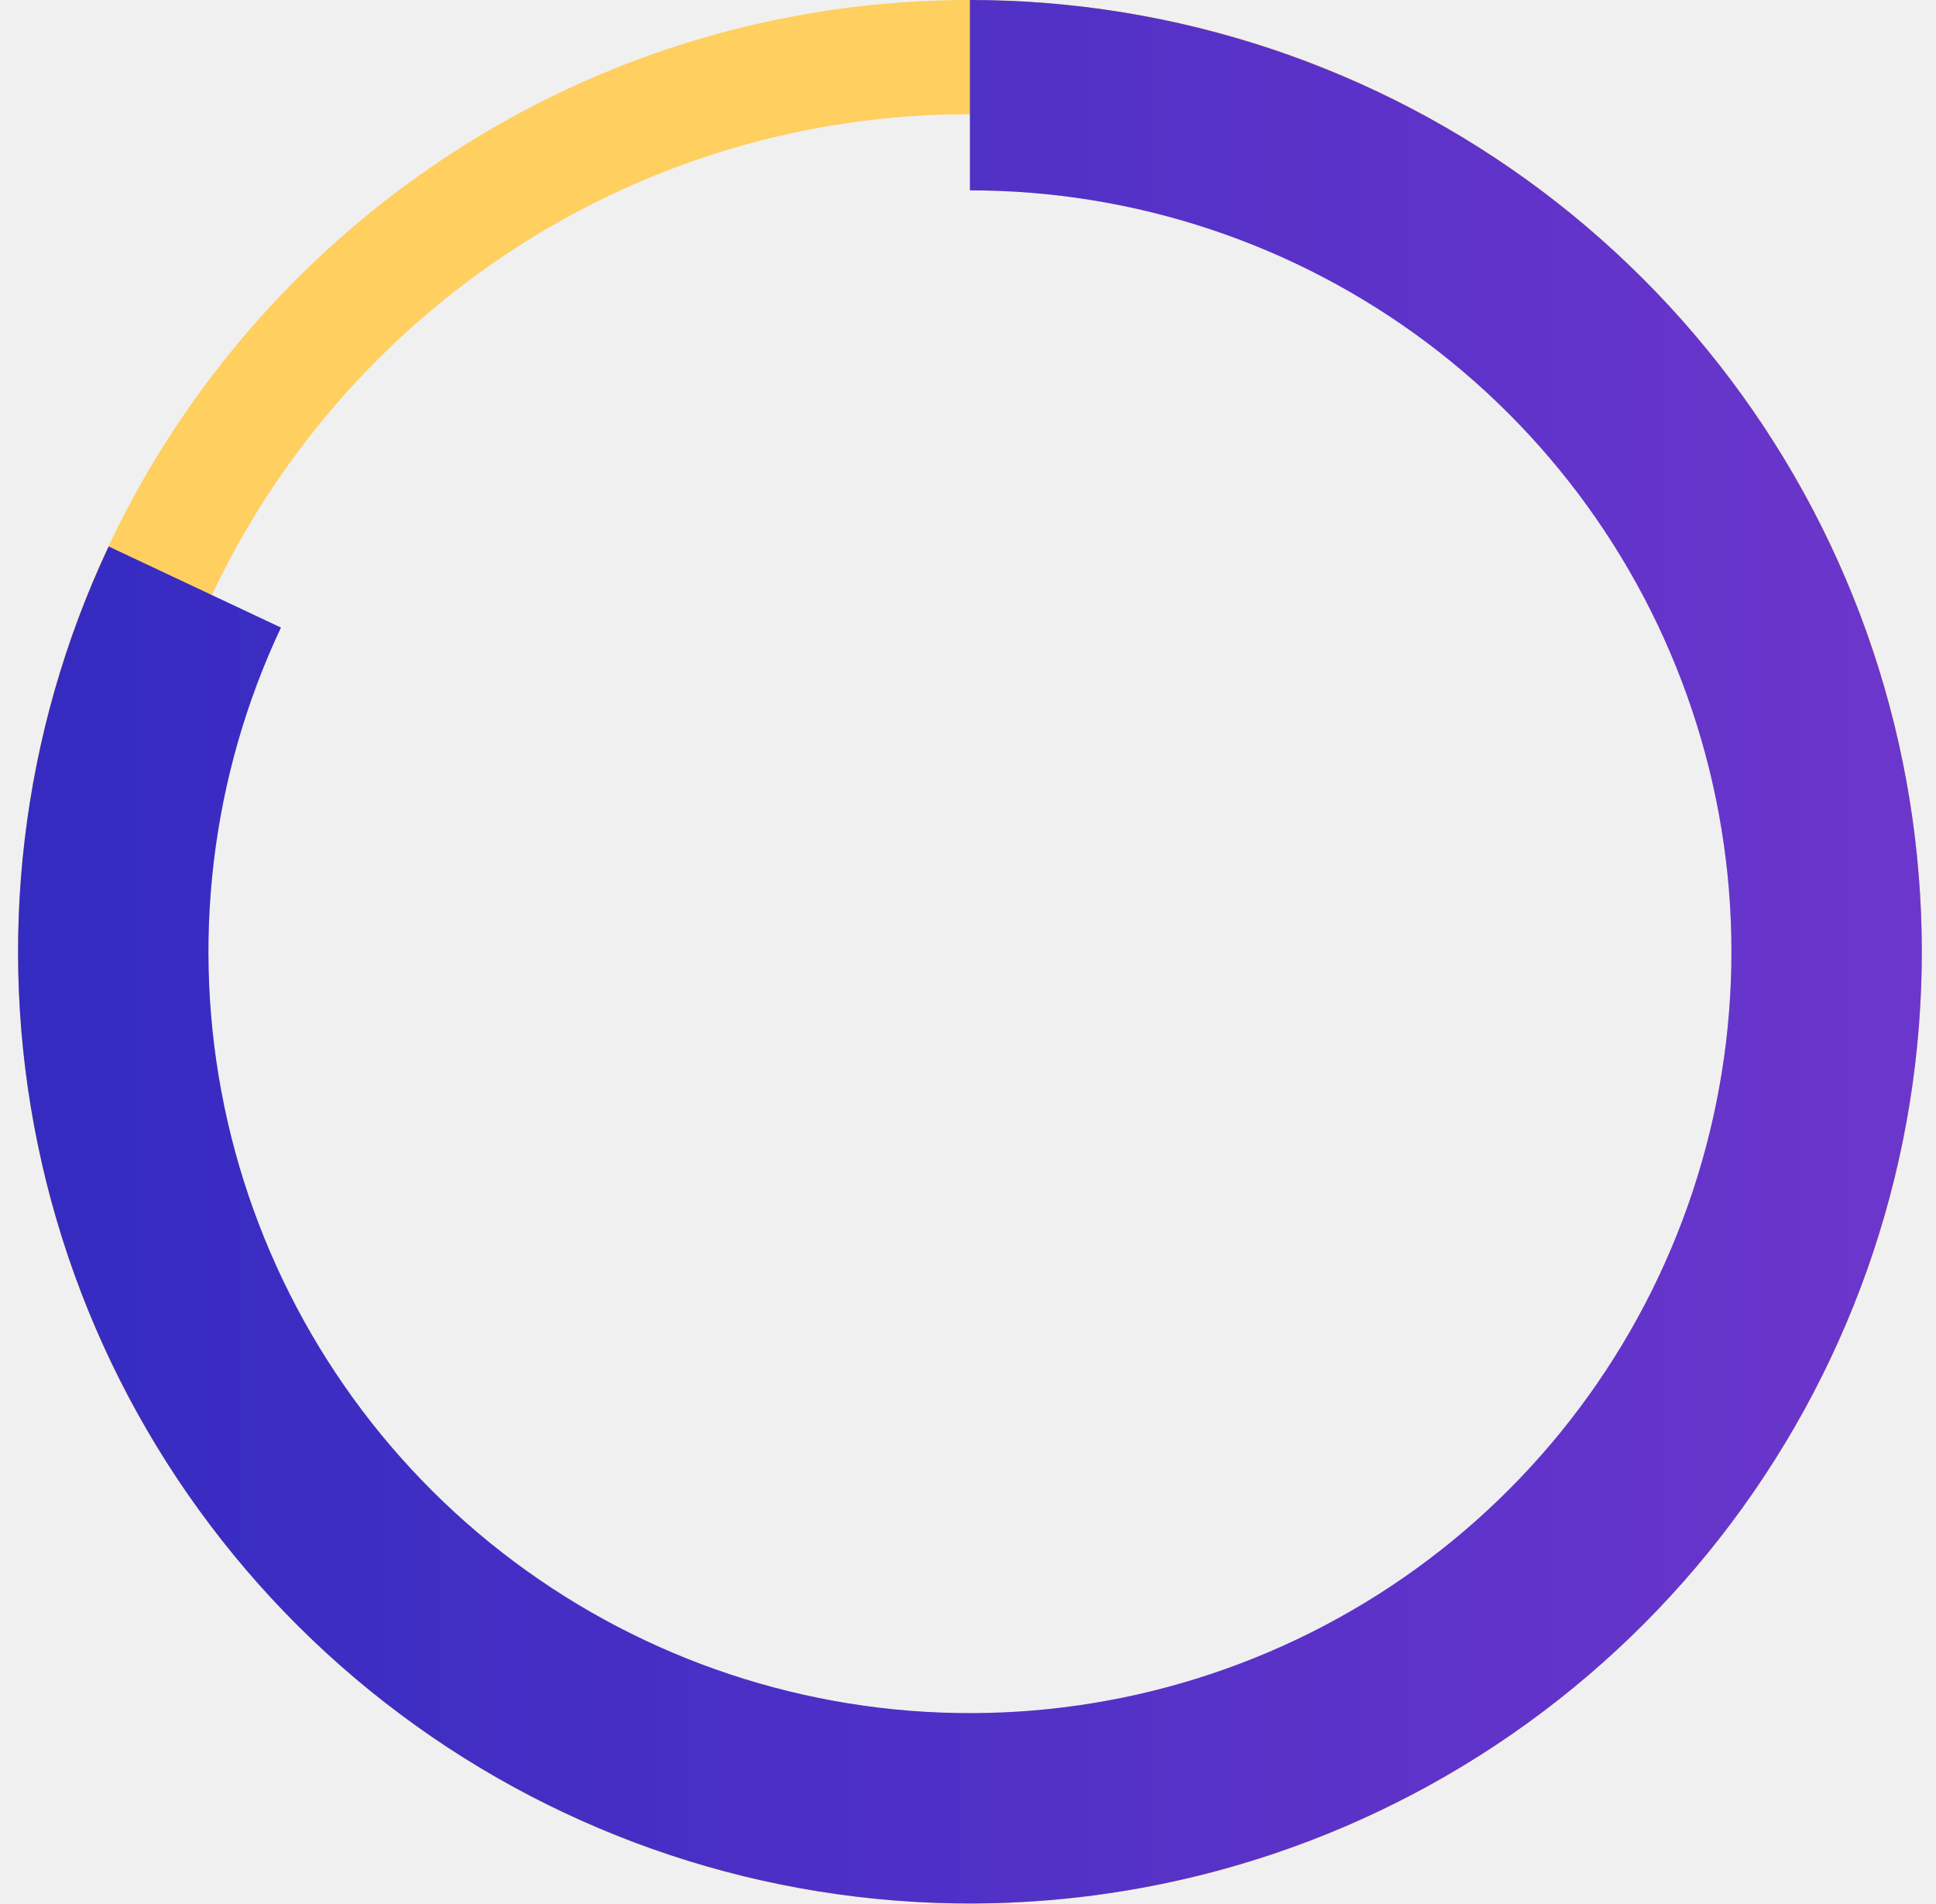
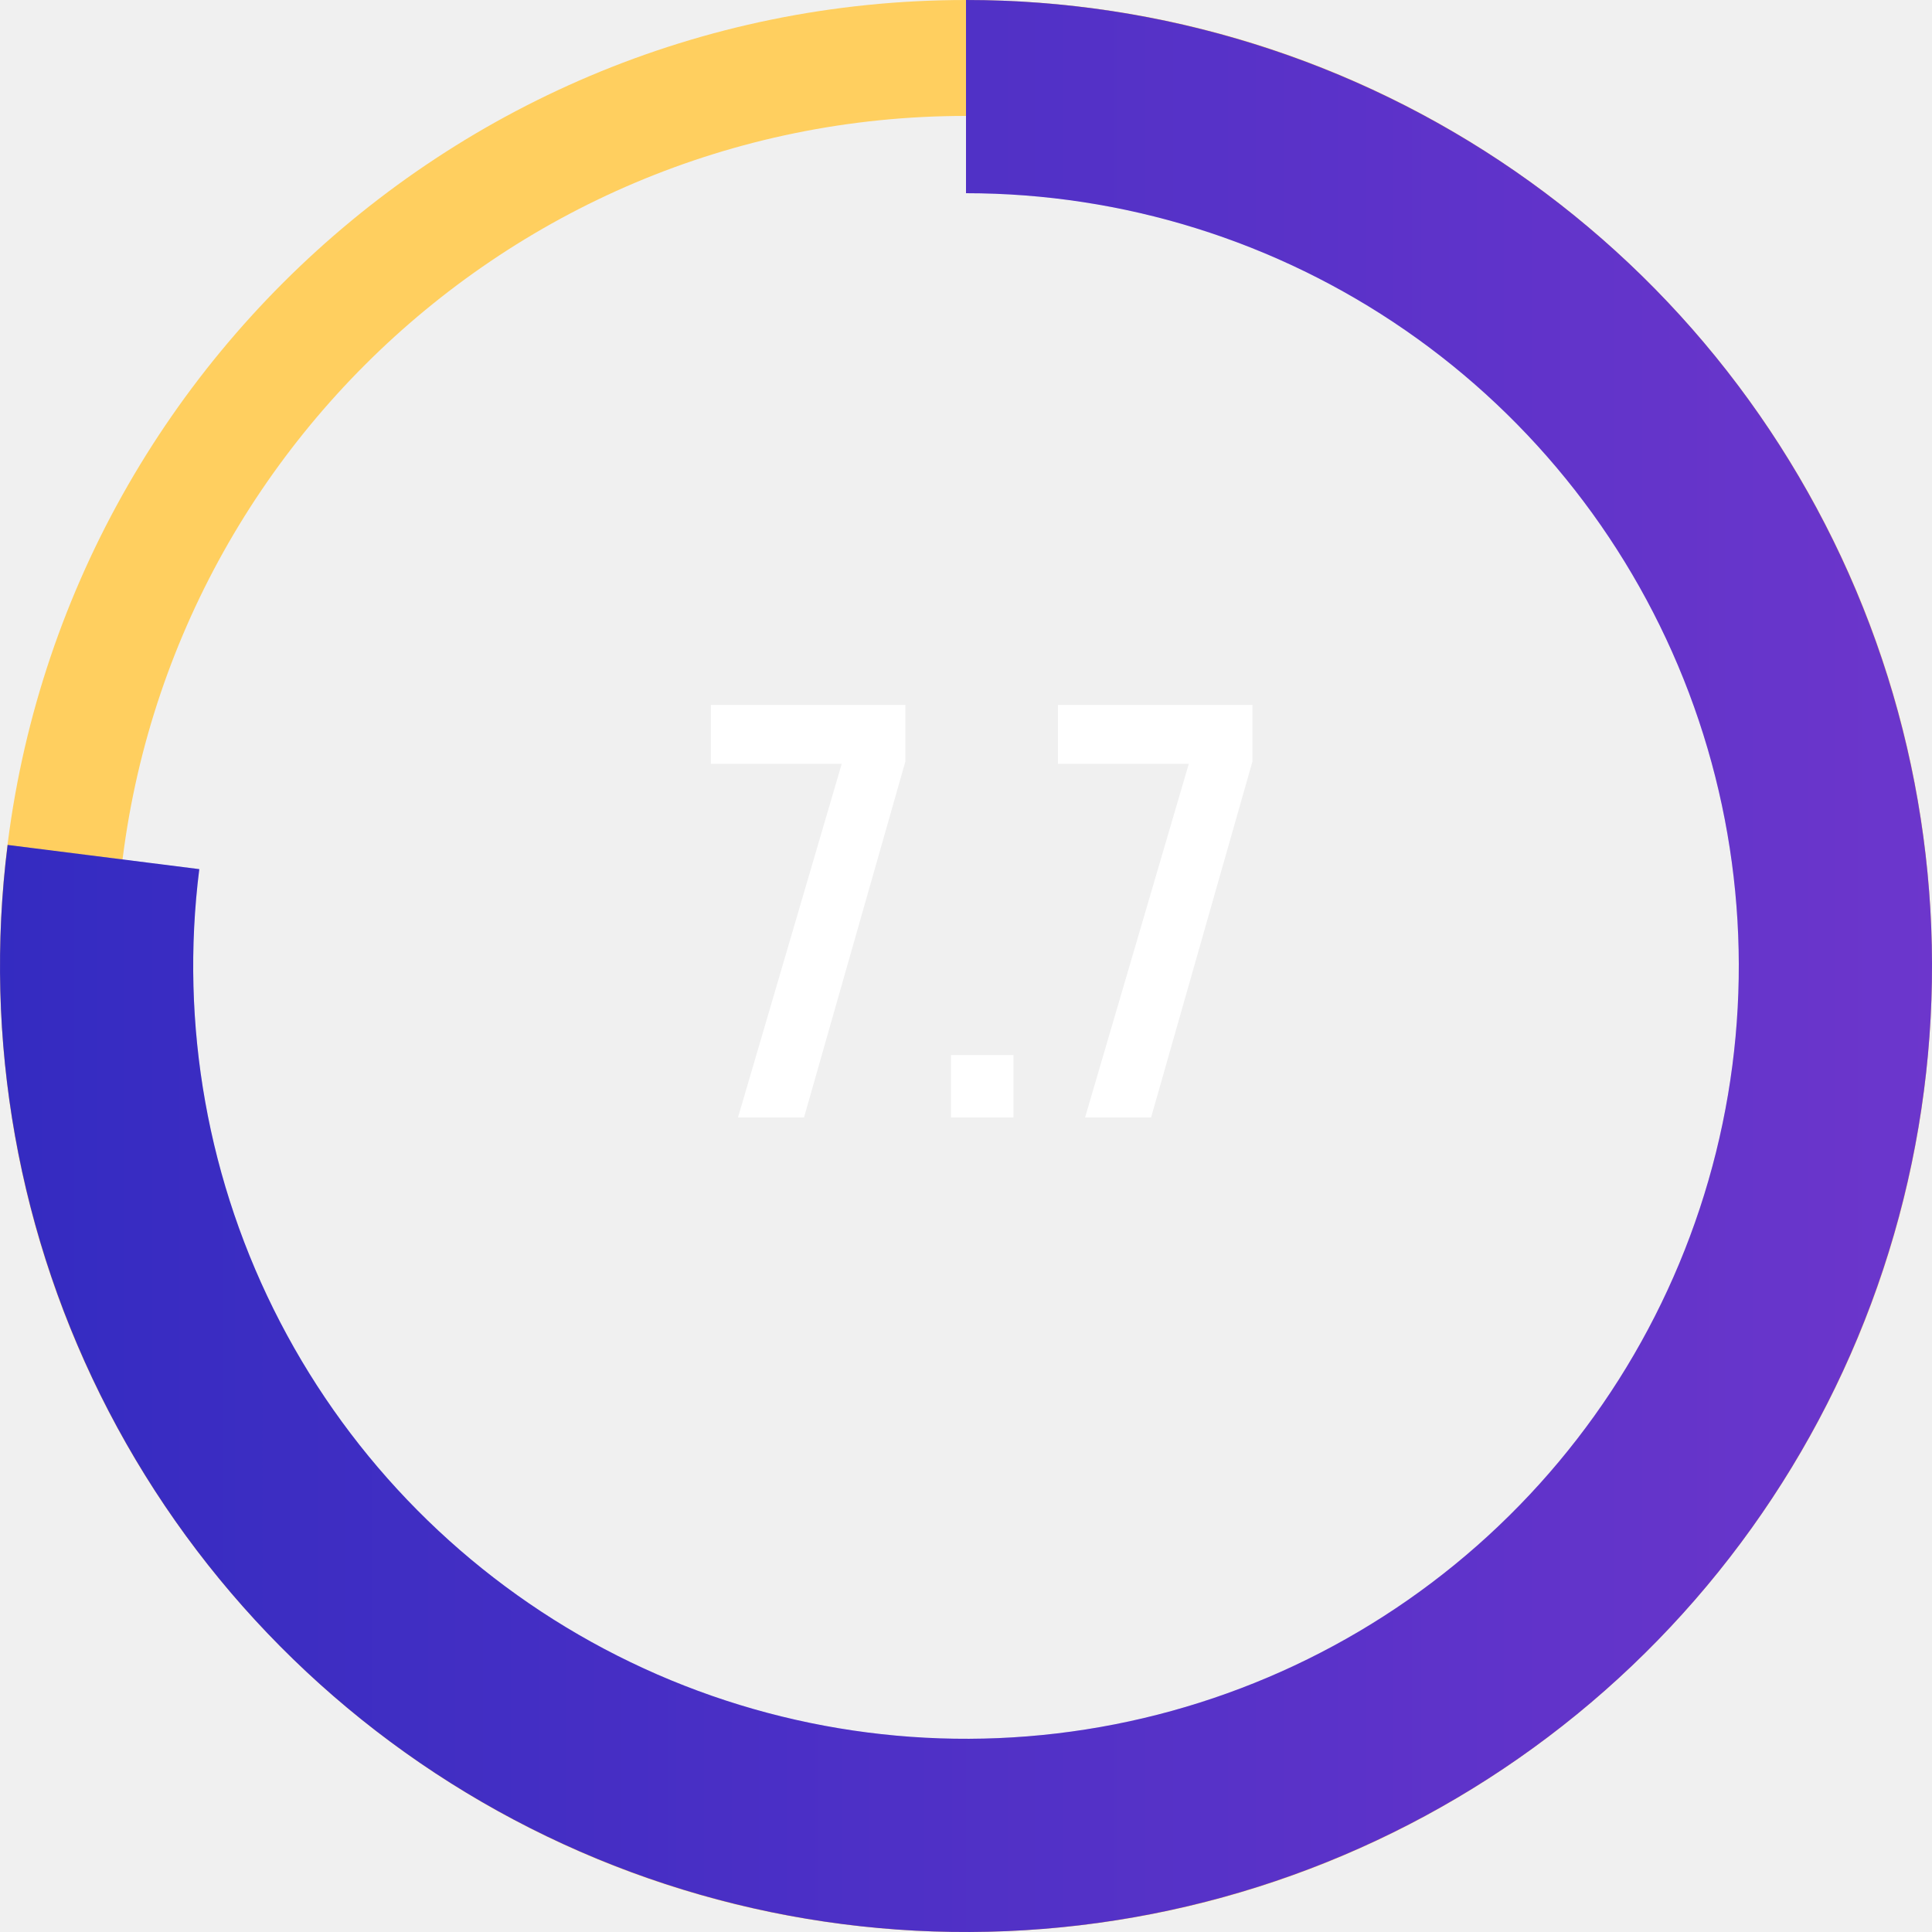
- <svg xmlns="http://www.w3.org/2000/svg" width="60" height="59" viewBox="0 0 60 59" fill="none">
-   <path d="M59.56 29.5C59.56 45.792 46.352 59 30.06 59C13.768 59 0.56 45.792 0.56 29.5C0.56 13.208 13.768 0 30.06 0C46.352 0 59.56 13.208 59.56 29.5ZM4.1 29.5C4.1 43.837 15.723 55.46 30.06 55.46C44.397 55.46 56.02 43.837 56.02 29.5C56.02 15.163 44.397 3.54 30.06 3.54C15.723 3.54 4.1 15.163 4.1 29.5Z" fill="#FFCF5F" />
-   <path d="M30.06 0C36.448 7.61788e-08 42.664 2.074 47.773 5.909C52.881 9.745 56.606 15.135 58.389 21.27C60.171 27.404 59.914 33.952 57.656 39.928C55.398 45.903 51.261 50.985 45.867 54.408C40.473 57.831 34.114 59.41 27.745 58.909C21.377 58.408 15.343 55.853 10.551 51.628C5.759 47.404 2.468 41.738 1.173 35.482C-0.122 29.227 0.648 22.72 3.368 16.939L8.706 19.452C6.53 24.076 5.914 29.281 6.95 34.286C7.987 39.29 10.62 43.823 14.453 47.203C18.287 50.582 23.114 52.626 28.208 53.027C33.303 53.428 38.391 52.164 42.706 49.426C47.021 46.688 50.33 42.623 52.136 37.842C53.943 33.061 54.149 27.823 52.723 22.916C51.297 18.008 48.317 13.696 44.23 10.627C40.143 7.559 35.171 5.9 30.06 5.9L30.06 0Z" fill="url(#paint0_linear_1_890)" />
-   <path d="M30.06 0C36.448 7.61788e-08 42.664 2.074 47.773 5.909C52.881 9.745 56.606 15.135 58.389 21.27C60.171 27.404 59.914 33.952 57.656 39.928C55.398 45.903 51.261 50.985 45.867 54.408C40.473 57.831 34.114 59.41 27.745 58.909C21.377 58.408 15.343 55.853 10.551 51.628C5.759 47.404 2.468 41.738 1.173 35.482C-0.122 29.227 0.648 22.72 3.368 16.939L8.706 19.452C6.53 24.076 5.914 29.281 6.95 34.286C7.987 39.29 10.62 43.823 14.453 47.203C18.287 50.582 23.114 52.626 28.208 53.027C33.303 53.428 38.391 52.164 42.706 49.426C47.021 46.688 50.33 42.623 52.136 37.842C53.943 33.061 54.149 27.823 52.723 22.916C51.297 18.008 48.317 13.696 44.23 10.627C40.143 7.559 35.171 5.9 30.06 5.9L30.06 0Z" fill="black" fill-opacity="0.2" />
+ <svg xmlns="http://www.w3.org/2000/svg" width="59" height="59" viewBox="0 0 59 59" fill="none">
+   <path d="M59 29.5C59 45.792 45.792 59 29.5 59C13.208 59 0 45.792 0 29.5C0 13.208 13.208 0 29.5 0C45.792 0 59 13.208 59 29.5ZM3.54 29.5C3.54 43.837 15.163 55.46 29.5 55.46C43.837 55.46 55.46 43.837 55.46 29.5C55.46 15.163 43.837 3.54 29.5 3.54C15.163 3.54 3.54 15.163 3.54 29.5Z" fill="#FFCF5F" />
+   <path d="M29.5 0C35.492 7.14599e-08 41.343 1.825 46.273 5.232C51.202 8.639 54.977 13.467 57.096 19.073C59.214 24.678 59.575 30.796 58.13 36.612C56.685 42.428 53.504 47.665 49.009 51.628C44.514 55.591 38.918 58.091 32.967 58.795C27.016 59.5 20.992 58.375 15.696 55.571C10.4 52.767 6.084 48.417 3.321 43.099C0.559 37.781 -0.518 31.748 0.233 25.803L6.086 26.542C5.485 31.298 6.347 36.125 8.557 40.379C10.767 44.633 14.22 48.114 18.457 50.357C22.694 52.6 27.513 53.5 32.274 52.936C37.035 52.373 41.511 50.373 45.107 47.203C48.703 44.032 51.248 39.842 52.404 35.189C53.56 30.537 53.271 25.642 51.577 21.158C49.882 16.674 46.862 12.811 42.918 10.086C38.974 7.36 34.294 5.9 29.5 5.9L29.5 0Z" fill="url(#paint0_linear_1_887)" />
+   <path d="M29.5 0C35.492 7.14599e-08 41.343 1.825 46.273 5.232C51.202 8.639 54.977 13.467 57.096 19.073C59.214 24.678 59.575 30.796 58.13 36.612C56.685 42.428 53.504 47.665 49.009 51.628C44.514 55.591 38.918 58.091 32.967 58.795C27.016 59.5 20.992 58.375 15.696 55.571C10.4 52.767 6.084 48.417 3.321 43.099C0.559 37.781 -0.518 31.748 0.233 25.803L6.086 26.542C5.485 31.298 6.347 36.125 8.557 40.379C10.767 44.633 14.22 48.114 18.457 50.357C22.694 52.6 27.513 53.5 32.274 52.936C37.035 52.373 41.511 50.373 45.107 47.203C48.703 44.032 51.248 39.842 52.404 35.189C53.56 30.537 53.271 25.642 51.577 21.158C49.882 16.674 46.862 12.811 42.918 10.086C38.974 7.36 34.294 5.9 29.5 5.9L29.5 0Z" fill="black" fill-opacity="0.2" />
+   <path d="M25.705 23.326H21.709V21.526H27.649V23.254L24.553 34.126H22.537L25.705 23.326ZM29.042 32.218H30.95V34.126H29.042V32.218ZM36.304 23.326H32.308V21.526H38.248V23.254L35.152 34.126H33.136L36.304 23.326Z" fill="white" />
  <defs>
-     <linearGradient id="paint0_linear_1_890" x1="59.56" y1="0" x2="0.56" y2="0" gradientUnits="userSpaceOnUse">
+     <linearGradient id="paint0_linear_1_887" x1="59" y1="0" x2="0" y2="0" gradientUnits="userSpaceOnUse">
      <stop stop-color="#8743FF" />
      <stop offset="1" stop-color="#4136F1" />
    </linearGradient>
  </defs>
</svg>
